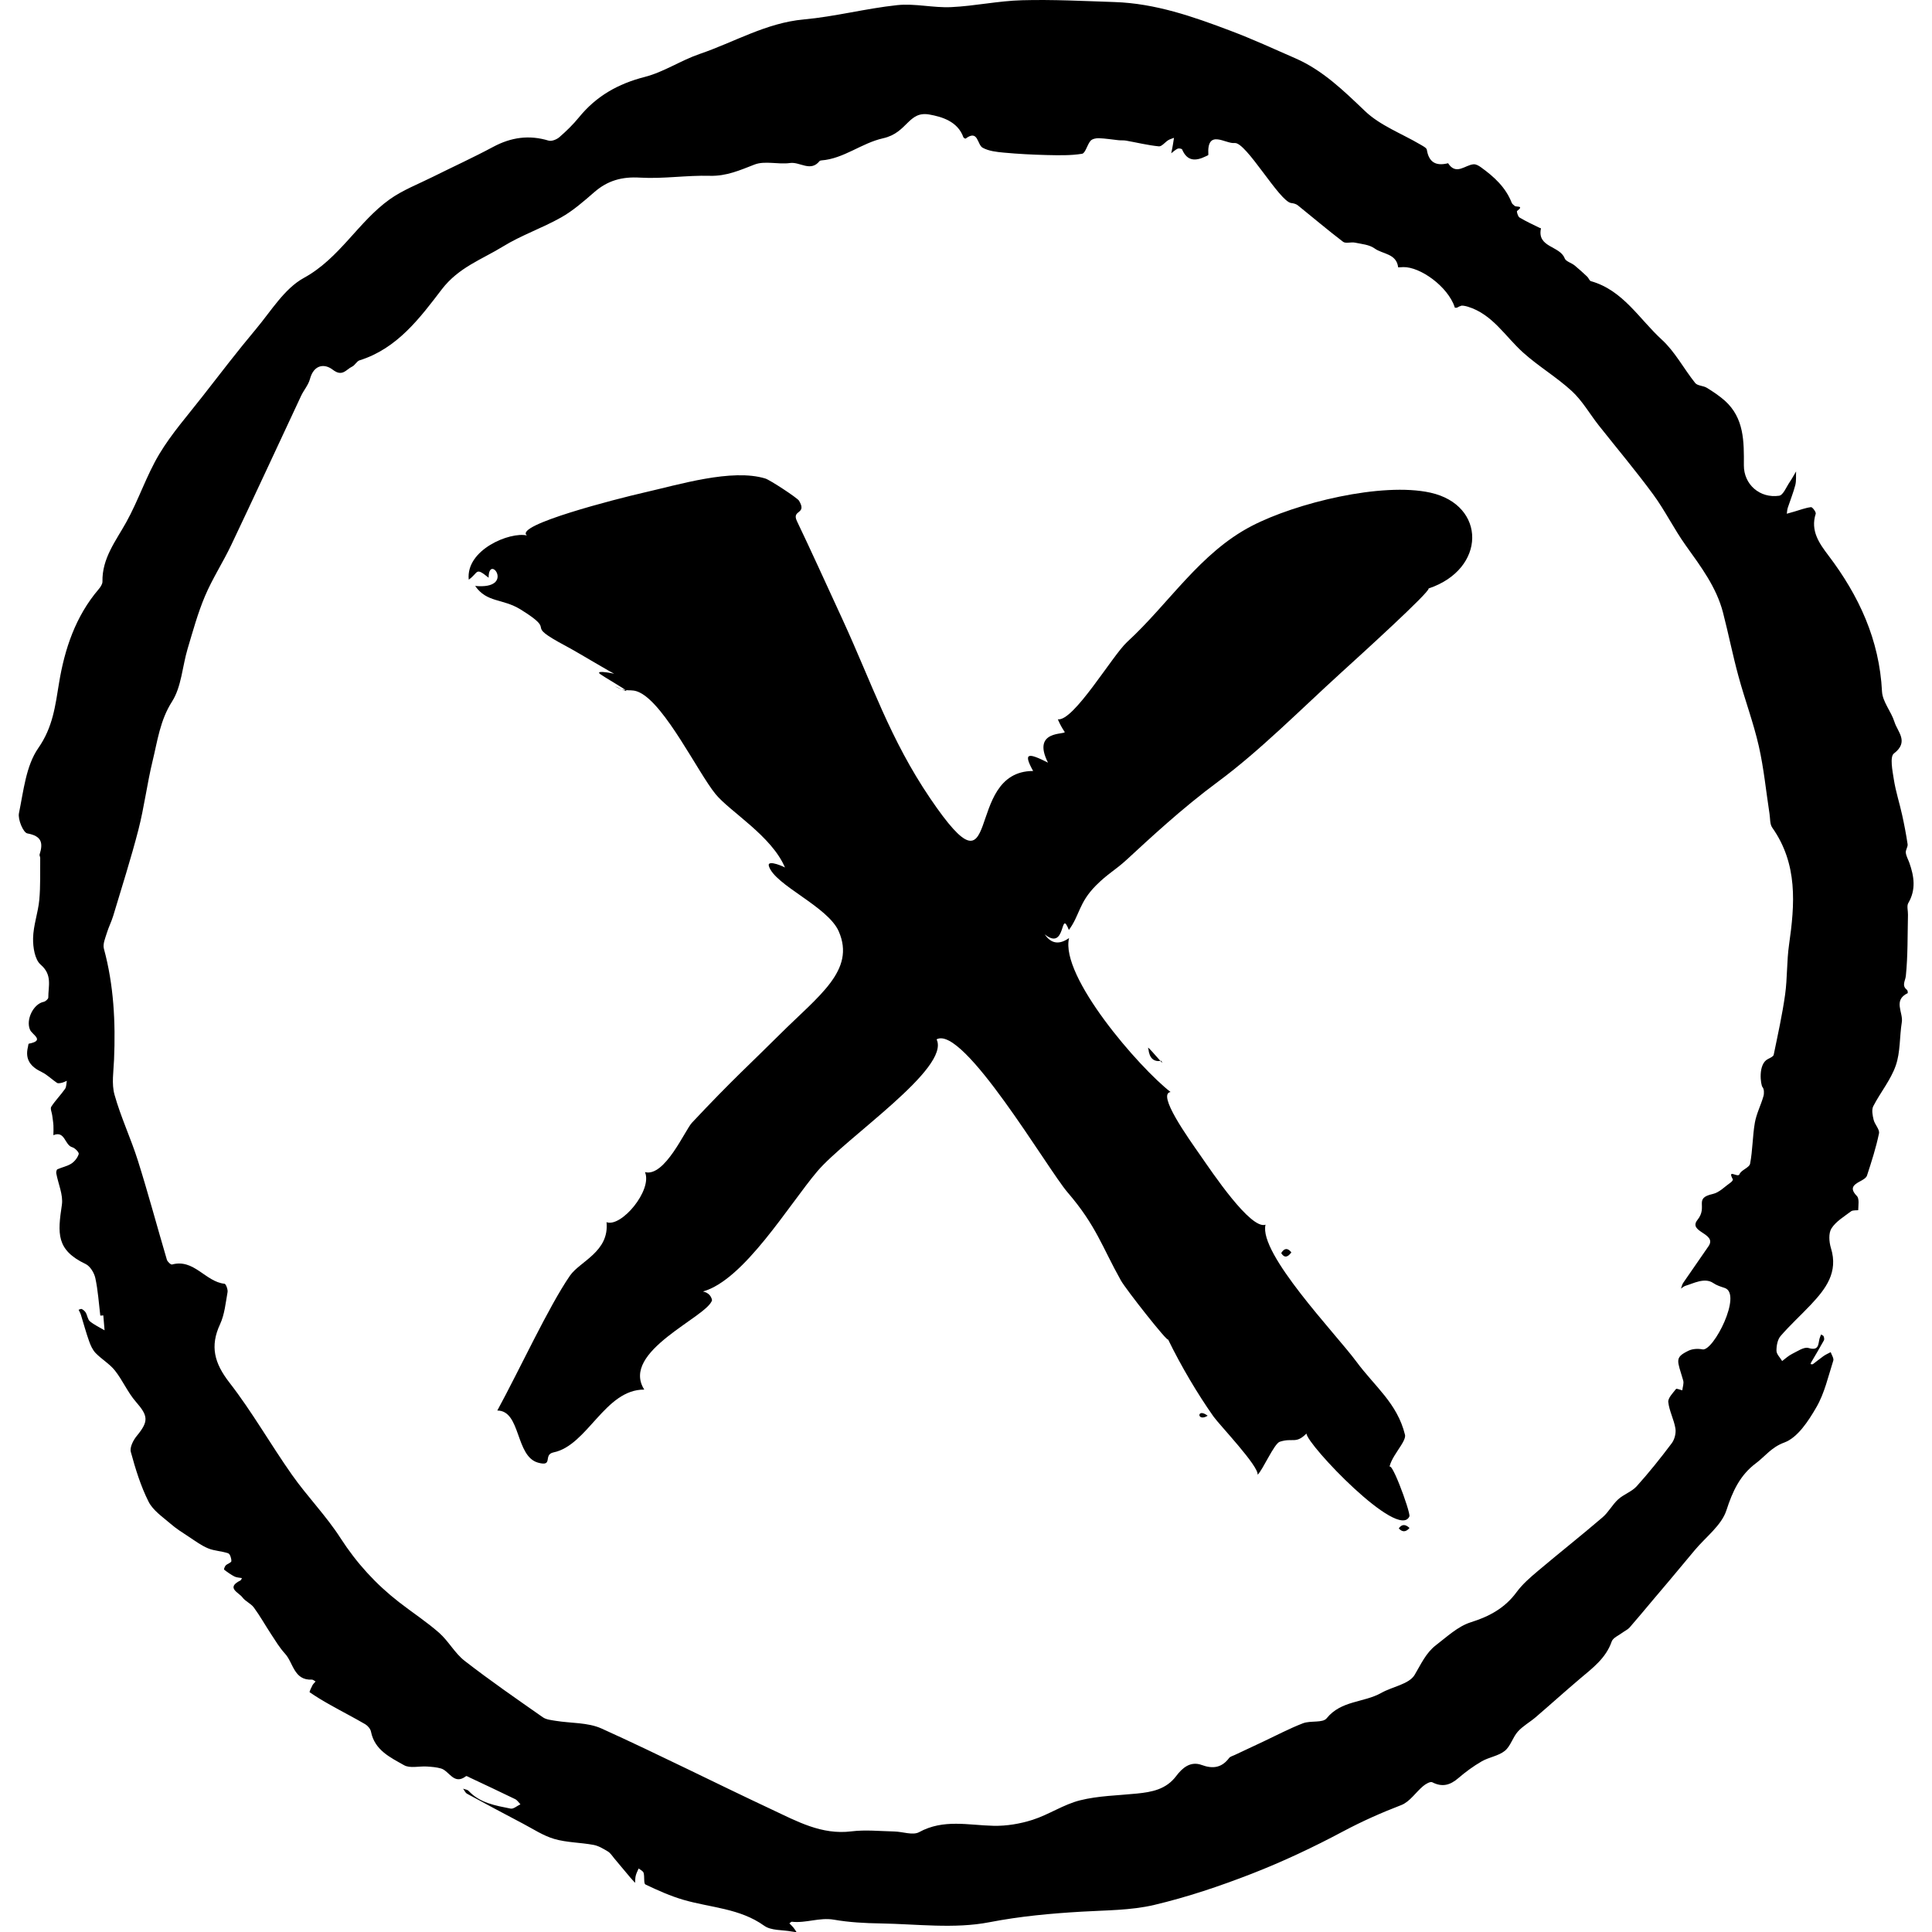
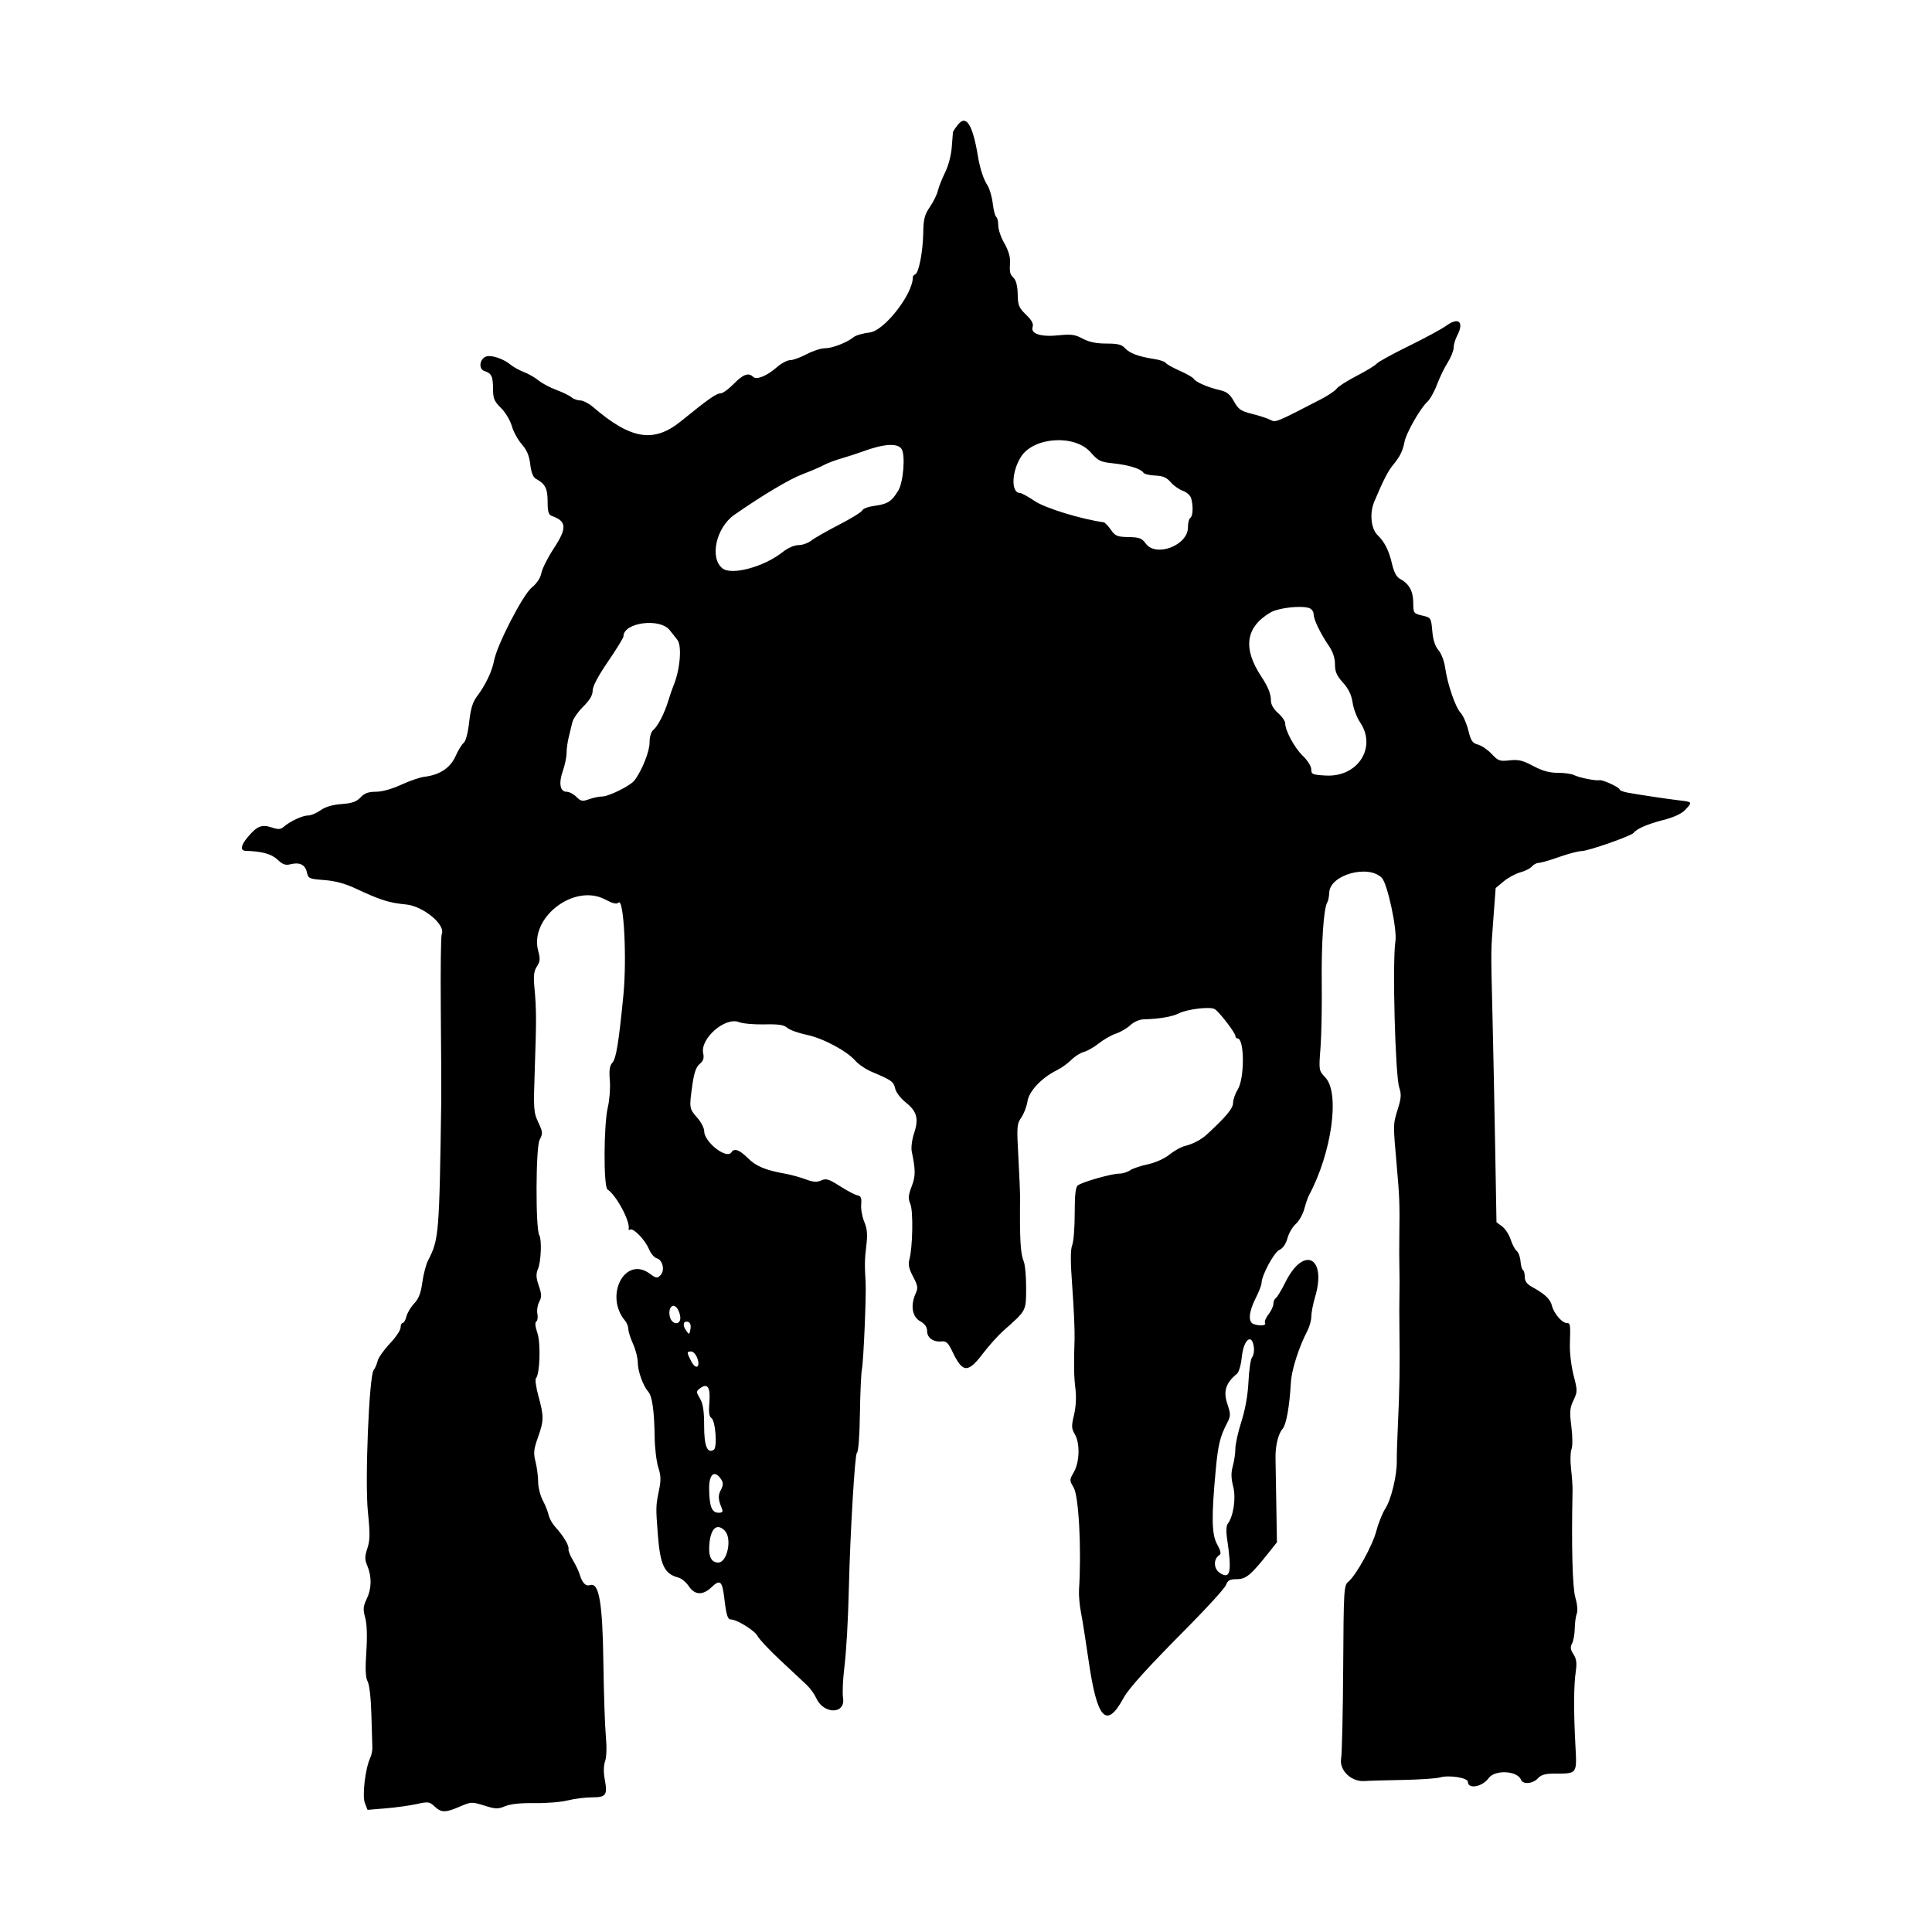
- <svg xmlns="http://www.w3.org/2000/svg" version="1.1" width="32" height="32" viewBox="0 0 32 32">
-   <path d="M23.662 9.747c0.958-0.32 0.959-1.381 0.030-1.587-0.803-0.178-2.226 0.17-2.961 0.552-0.859 0.447-1.367 1.283-2.063 1.922-0.244 0.225-0.886 1.319-1.147 1.28 0.031 0.073 0.068 0.143 0.113 0.208 0.028 0.053-0.554-0.041-0.276 0.51-0.329-0.167-0.417-0.169-0.246 0.138-1.181 0-0.476 2.266-1.706 0.452-0.667-0.984-0.962-1.898-1.449-2.957-0.239-0.519-0.559-1.222-0.757-1.633-0.094-0.195 0.174-0.106 0.034-0.339-0.028-0.047-0.48-0.343-0.557-0.367-0.554-0.17-1.435 0.102-2.017 0.234-0.434 0.099-2.16 0.54-1.932 0.709-0.281-0.065-1.017 0.236-0.964 0.732 0.166-0.117 0.103-0.216 0.329-0.032 0-0.417 0.454 0.2-0.223 0.136 0.197 0.282 0.453 0.204 0.753 0.39 0.659 0.408-0.011 0.2 0.753 0.607 0.222 0.118 0.799 0.472 0.829 0.471 0.060-0.001-0.393-0.095-0.257-0.003 0.153 0.104 0.725 0.423 0.233 0.195 0.208 0.119 0.256 0.028 0.414 0.105 0.426 0.208 0.967 1.328 1.257 1.683 0.237 0.29 0.93 0.693 1.151 1.219 0.021 0-0.305-0.15-0.268-0.027 0.097 0.318 0.978 0.668 1.158 1.083 0.281 0.646-0.334 1.064-0.977 1.705-0.485 0.484-0.783 0.746-1.456 1.464-0.113 0.121-0.449 0.903-0.777 0.817 0.127 0.299-0.393 0.921-0.637 0.829 0.049 0.49-0.441 0.648-0.605 0.885-0.353 0.512-0.836 1.559-1.204 2.235 0.392 0 0.297 0.757 0.674 0.863 0.262 0.073 0.077-0.133 0.258-0.17 0.564-0.116 0.85-1.044 1.502-1.040-0.402-0.632 1.045-1.202 1.123-1.481-0.016-0.077-0.066-0.125-0.151-0.144 0.68-0.189 1.425-1.437 1.894-1.99 0.479-0.564 2.208-1.708 1.976-2.186 0.443-0.244 1.838 2.149 2.17 2.535 0.475 0.552 0.573 0.907 0.883 1.459 0.079 0.142 0.781 1.035 0.781 0.976 0.214 0.44 0.489 0.904 0.753 1.278 0.096 0.136 0.754 0.824 0.73 0.964 0.088-0.084 0.274-0.517 0.367-0.547 0.219-0.071 0.263 0.043 0.442-0.136 0.008 0.182 1.527 1.78 1.705 1.372 0.026-0.060-0.356-1.099-0.335-0.757-0.012-0.203 0.292-0.472 0.262-0.595-0.128-0.522-0.498-0.795-0.808-1.215-0.337-0.456-1.618-1.786-1.502-2.264-0.246 0.087-0.884-0.868-1.081-1.151-0.197-0.282-0.721-1.013-0.492-1.047-0.52-0.404-1.833-1.915-1.681-2.55-0.163 0.115-0.297 0.095-0.403-0.061 0.362 0.291 0.251-0.448 0.4-0.073 0.18-0.243 0.163-0.449 0.447-0.735 0.194-0.196 0.321-0.254 0.513-0.431 0.369-0.34 0.912-0.848 1.512-1.291 0.688-0.509 1.366-1.194 2.041-1.808 0.307-0.279 1.474-1.339 1.445-1.391zM19.235 17.571c0.093 0.149-0.272-0.316-0.214-0.197 0.016 0.152 0.087 0.218 0.214 0.197zM21.389 20.743c-0.061-0.077-0.117-0.073-0.168 0.012 0.048 0.080 0.104 0.077 0.168-0.012zM23.346 25.308c-0.070-0.066-0.129-0.064-0.178 0.007 0.059 0.065 0.118 0.063 0.178-0.007zM20.003 23.449c-0.185-0.141-0.181 0.111 0 0z" />
-   <path d="M1.661 21.789c-0.025-0.207-0.038-0.417-0.082-0.62-0.019-0.087-0.086-0.197-0.161-0.233-0.489-0.233-0.464-0.506-0.393-0.981 0.024-0.165-0.061-0.346-0.093-0.521-0.004-0.021 0.005-0.061 0.019-0.067 0.076-0.034 0.162-0.050 0.231-0.094 0.054-0.035 0.104-0.099 0.122-0.159 0.008-0.026-0.062-0.1-0.107-0.112-0.128-0.035-0.118-0.28-0.313-0.2 0.001-0.054 0.004-0.107 0.001-0.16-0.003-0.056-0.013-0.111-0.020-0.167-0.006-0.049-0.036-0.112-0.016-0.144 0.067-0.104 0.157-0.194 0.228-0.295 0.024-0.034 0.021-0.089 0.030-0.134-0.028 0.011-0.055 0.026-0.083 0.032-0.026 0.006-0.063 0.014-0.081 0.001-0.086-0.057-0.161-0.135-0.253-0.179-0.182-0.087-0.279-0.207-0.227-0.416 0.005-0.018 0.006-0.051 0.013-0.053 0.274-0.052 0.059-0.147 0.022-0.229-0.075-0.168 0.056-0.43 0.224-0.464 0.031-0.006 0.078-0.047 0.078-0.072-0.001-0.187 0.071-0.374-0.125-0.543-0.099-0.084-0.13-0.29-0.127-0.439 0.004-0.213 0.083-0.423 0.103-0.637 0.021-0.23 0.012-0.462 0.015-0.693 0-0.019-0.015-0.041-0.010-0.057 0.061-0.193 0.034-0.306-0.203-0.349-0.068-0.013-0.16-0.232-0.139-0.335 0.076-0.369 0.116-0.785 0.32-1.078 0.242-0.347 0.281-0.697 0.344-1.079 0.092-0.561 0.272-1.101 0.653-1.549 0.031-0.036 0.066-0.086 0.066-0.129-0.008-0.387 0.22-0.671 0.395-0.986 0.203-0.365 0.333-0.771 0.547-1.128 0.204-0.34 0.472-0.642 0.717-0.957 0.291-0.373 0.579-0.75 0.883-1.112 0.25-0.298 0.471-0.671 0.794-0.848 0.594-0.325 0.898-0.927 1.421-1.301 0.217-0.155 0.475-0.253 0.715-0.373 0.333-0.166 0.673-0.321 1.001-0.497 0.296-0.158 0.593-0.201 0.916-0.103 0.050 0.015 0.134-0.018 0.179-0.057 0.116-0.101 0.228-0.21 0.325-0.329 0.286-0.352 0.648-0.556 1.090-0.669 0.315-0.081 0.598-0.274 0.908-0.38 0.573-0.195 1.1-0.515 1.725-0.572 0.519-0.047 1.029-0.182 1.548-0.237 0.293-0.031 0.596 0.047 0.893 0.033 0.392-0.018 0.782-0.104 1.174-0.114 0.511-0.014 1.023 0.013 1.534 0.030 0.673 0.022 1.3 0.241 1.92 0.476 0.363 0.137 0.716 0.299 1.072 0.455 0.456 0.199 0.8 0.537 1.156 0.876 0.251 0.239 0.605 0.37 0.912 0.551 0.041 0.025 0.105 0.054 0.111 0.089 0.033 0.203 0.145 0.27 0.338 0.226 0.005-0.001 0.013-0.005 0.014-0.003 0.135 0.207 0.281 0.027 0.423 0.017 0.040-0.003 0.088 0.025 0.123 0.051 0.215 0.155 0.408 0.33 0.508 0.587 0.008 0.021 0.032 0.035 0.050 0.052 0.024 0.022 0.163-0.011 0.038 0.084-0.009 0.007 0.014 0.090 0.040 0.107 0.11 0.066 0.227 0.119 0.342 0.176 0.004 0.002 0.010 0.001 0.015 0.002-0.072 0.322 0.313 0.288 0.392 0.499 0.020 0.052 0.111 0.074 0.164 0.117 0.072 0.059 0.141 0.122 0.209 0.186 0.024 0.022 0.036 0.068 0.062 0.075 0.532 0.15 0.8 0.627 1.173 0.968 0.22 0.201 0.365 0.483 0.554 0.719 0.038 0.047 0.133 0.043 0.192 0.079 0.104 0.064 0.206 0.132 0.297 0.212 0.324 0.29 0.319 0.679 0.317 1.071-0.002 0.318 0.264 0.551 0.584 0.505 0.068-0.010 0.119-0.145 0.174-0.225 0.039-0.057 0.071-0.118 0.107-0.178-0.004 0.076 0.005 0.154-0.013 0.226-0.033 0.127-0.083 0.249-0.124 0.374-0.011 0.032-0.012 0.067-0.017 0.101 0.043-0.012 0.086-0.024 0.13-0.037 0.090-0.026 0.179-0.061 0.271-0.072 0.023-0.003 0.087 0.083 0.078 0.11-0.091 0.28 0.060 0.492 0.208 0.687 0.509 0.671 0.847 1.4 0.89 2.257 0.009 0.17 0.152 0.33 0.206 0.503 0.051 0.165 0.246 0.329-0.009 0.523-0.070 0.054-0.024 0.286-0.001 0.431 0.031 0.199 0.095 0.393 0.138 0.59 0.035 0.159 0.066 0.32 0.090 0.482 0.006 0.044-0.035 0.095-0.030 0.14 0.007 0.058 0.039 0.112 0.059 0.168 0.079 0.224 0.113 0.444-0.018 0.667-0.028 0.049-0.003 0.128-0.005 0.194-0.008 0.337-0.001 0.675-0.035 1.010-0.009 0.089-0.075 0.16 0.020 0.235 0.011 0.009 0.014 0.051 0.010 0.053-0.246 0.117-0.071 0.32-0.097 0.481-0.039 0.24-0.022 0.496-0.101 0.72-0.083 0.238-0.255 0.444-0.372 0.672-0.030 0.059-0.011 0.152 0.006 0.224 0.019 0.079 0.103 0.16 0.089 0.226-0.049 0.237-0.124 0.469-0.199 0.699-0.014 0.041-0.074 0.073-0.119 0.097-0.118 0.063-0.165 0.12-0.048 0.241 0.043 0.045 0.023 0.154 0.022 0.234 0 0.005-0.088-0.004-0.117 0.018-0.115 0.087-0.251 0.167-0.326 0.284-0.051 0.080-0.040 0.225-0.009 0.326 0.125 0.402-0.086 0.675-0.333 0.938-0.165 0.175-0.344 0.337-0.501 0.519-0.051 0.059-0.069 0.162-0.068 0.245 0.001 0.057 0.061 0.112 0.094 0.169 0.054-0.040 0.104-0.088 0.163-0.117 0.088-0.043 0.198-0.121 0.273-0.099 0.178 0.053 0.159-0.066 0.184-0.158 0.006-0.022 0.017-0.044 0.025-0.066 0.015 0.010 0.037 0.017 0.042 0.030 0.008 0.020 0.014 0.051 0.005 0.067-0.069 0.125-0.142 0.247-0.214 0.37-0.004 0.007-0.005 0.016-0.007 0.024 0.013 0 0.030 0.007 0.039 0 0.059-0.043 0.115-0.091 0.175-0.133 0.037-0.026 0.079-0.044 0.119-0.065 0.016 0.047 0.055 0.102 0.043 0.14-0.084 0.262-0.145 0.54-0.281 0.774-0.132 0.228-0.31 0.502-0.531 0.583-0.214 0.078-0.318 0.23-0.472 0.345-0.26 0.195-0.384 0.461-0.486 0.777-0.081 0.25-0.342 0.442-0.524 0.66-0.137 0.164-0.273 0.328-0.411 0.492-0.097 0.115-0.195 0.229-0.291 0.344-0.126 0.149-0.249 0.299-0.378 0.446-0.031 0.035-0.079 0.055-0.117 0.084-0.062 0.047-0.157 0.085-0.179 0.147-0.096 0.278-0.317 0.44-0.526 0.617-0.247 0.209-0.488 0.427-0.734 0.638-0.096 0.082-0.212 0.145-0.295 0.238-0.085 0.095-0.12 0.242-0.216 0.319-0.106 0.085-0.262 0.104-0.383 0.174-0.137 0.079-0.266 0.174-0.386 0.277-0.135 0.116-0.265 0.155-0.432 0.069-0.032-0.017-0.11 0.028-0.151 0.063-0.123 0.103-0.222 0.26-0.361 0.314-0.33 0.127-0.648 0.268-0.962 0.435-0.491 0.262-0.998 0.501-1.516 0.703-0.527 0.205-1.068 0.387-1.617 0.517-0.387 0.091-0.798 0.087-1.198 0.111-0.514 0.030-1.018 0.076-1.53 0.175-0.581 0.113-1.201 0.030-1.805 0.020-0.258-0.004-0.518-0.018-0.771-0.062-0.239-0.041-0.463 0.061-0.697 0.034-0.012-0.001-0.026 0.018-0.040 0.027 0.023 0.024 0.048 0.046 0.068 0.071 0.019 0.023 0.034 0.050 0.051 0.075-0.027-0.004-0.055-0.006-0.081-0.011-0.154-0.029-0.341-0.013-0.456-0.096-0.404-0.289-0.886-0.298-1.334-0.428-0.217-0.063-0.427-0.157-0.632-0.255-0.033-0.016-0.012-0.129-0.031-0.193-0.009-0.030-0.053-0.049-0.082-0.072-0.017 0.039-0.038 0.078-0.048 0.119-0.010 0.038-0.008 0.079-0.011 0.119-0.027-0.030-0.054-0.059-0.080-0.089-0.088-0.105-0.176-0.21-0.264-0.315-0.034-0.040-0.063-0.090-0.107-0.116-0.075-0.045-0.155-0.094-0.239-0.109-0.215-0.040-0.441-0.038-0.648-0.098-0.185-0.054-0.353-0.167-0.527-0.258-0.307-0.161-0.613-0.325-0.918-0.491-0.029-0.016-0.044-0.056-0.066-0.084 0.031 0.012 0.071 0.015 0.092 0.037 0.188 0.202 0.446 0.243 0.695 0.293 0.048 0.010 0.108-0.046 0.163-0.071-0.028-0.029-0.052-0.068-0.086-0.085-0.248-0.121-0.499-0.238-0.749-0.356-0.022-0.010-0.056-0.032-0.066-0.025-0.201 0.154-0.276-0.086-0.413-0.127-0.075-0.022-0.157-0.028-0.236-0.033-0.127-0.008-0.28 0.034-0.378-0.022-0.228-0.129-0.486-0.248-0.547-0.554-0.009-0.047-0.053-0.099-0.095-0.124-0.192-0.112-0.39-0.213-0.583-0.322-0.116-0.065-0.229-0.133-0.338-0.208-0.008-0.005 0.026-0.077 0.046-0.115 0.012-0.023 0.034-0.042 0.052-0.063-0.020-0.011-0.041-0.032-0.061-0.031-0.301 0.014-0.306-0.28-0.446-0.431-0.089-0.097-0.158-0.213-0.231-0.324-0.096-0.146-0.181-0.299-0.284-0.439-0.049-0.067-0.141-0.102-0.19-0.169-0.059-0.080-0.28-0.158-0.032-0.28 0.012-0.006 0.016-0.026 0.024-0.039-0.041-0.008-0.087-0.008-0.123-0.026-0.061-0.031-0.118-0.072-0.172-0.114-0.006-0.005 0.010-0.053 0.027-0.070 0.028-0.028 0.092-0.046 0.093-0.070 0.002-0.044-0.021-0.119-0.052-0.13-0.107-0.038-0.228-0.039-0.332-0.082-0.112-0.046-0.212-0.121-0.314-0.188-0.107-0.070-0.217-0.139-0.313-0.223-0.13-0.112-0.288-0.218-0.361-0.364-0.13-0.259-0.217-0.542-0.293-0.822-0.021-0.075 0.040-0.195 0.098-0.265 0.2-0.243 0.191-0.331-0.015-0.567-0.135-0.155-0.218-0.354-0.346-0.516-0.088-0.111-0.22-0.187-0.32-0.29-0.051-0.053-0.084-0.128-0.109-0.199-0.051-0.143-0.090-0.29-0.135-0.435-0.009-0.029-0.025-0.056-0.038-0.083 0.018-0.005 0.041-0.019 0.053-0.012 0.026 0.014 0.052 0.035 0.066 0.060 0.026 0.046 0.032 0.113 0.068 0.143 0.073 0.060 0.161 0.101 0.243 0.149-0.007-0.082-0.014-0.165-0.021-0.247-0.018 0.001-0.032 0.002-0.047 0.004zM24.095 5.087c-0.118-0.346-0.572-0.668-0.851-0.663-0.030 0.001-0.085 0.006-0.086 0.004-0.028-0.231-0.257-0.216-0.39-0.313-0.087-0.063-0.214-0.073-0.325-0.096-0.064-0.014-0.153 0.019-0.197-0.014-0.255-0.194-0.5-0.403-0.75-0.604-0.028-0.023-0.071-0.034-0.109-0.038-0.194-0.022-0.748-1.016-0.938-0.994-0.15 0.018-0.462-0.245-0.435 0.194 0.001 0.008-0.028 0.020-0.044 0.027-0.163 0.079-0.305 0.086-0.39-0.114-0.006-0.014-0.055-0.022-0.074-0.014-0.039 0.018-0.072 0.051-0.107 0.077 0.010-0.047 0.020-0.094 0.028-0.142 0.007-0.038 0.012-0.076 0.018-0.114-0.031 0.013-0.066 0.021-0.094 0.038-0.054 0.033-0.108 0.107-0.156 0.103-0.183-0.018-0.364-0.063-0.545-0.095-0.041-0.007-0.085-0.002-0.127-0.007-0.107-0.011-0.214-0.029-0.322-0.033-0.047-0.002-0.111 0.012-0.138 0.043-0.057 0.066-0.085 0.206-0.141 0.215-0.191 0.031-0.389 0.025-0.584 0.021-0.237-0.006-0.474-0.018-0.71-0.040-0.12-0.011-0.25-0.025-0.352-0.081-0.093-0.051-0.072-0.309-0.283-0.151-0.004 0.003-0.032-0.012-0.036-0.022-0.094-0.266-0.362-0.341-0.563-0.377-0.352-0.063-0.36 0.302-0.766 0.393-0.362 0.081-0.651 0.339-1.025 0.367-0.010 0.001-0.022 0.004-0.028 0.010-0.149 0.188-0.326 0.009-0.49 0.033-0.194 0.028-0.416-0.042-0.589 0.026-0.242 0.094-0.464 0.193-0.736 0.186-0.386-0.011-0.776 0.053-1.16 0.030-0.298-0.018-0.536 0.048-0.757 0.241-0.174 0.151-0.351 0.307-0.55 0.419-0.312 0.176-0.657 0.293-0.961 0.48-0.349 0.215-0.735 0.345-1.015 0.711-0.362 0.474-0.739 0.981-1.361 1.175-0.048 0.015-0.077 0.083-0.125 0.105-0.097 0.045-0.159 0.175-0.319 0.051-0.143-0.11-0.316-0.080-0.378 0.153-0.026 0.099-0.102 0.184-0.147 0.28-0.386 0.824-0.767 1.65-1.158 2.472-0.136 0.286-0.311 0.554-0.434 0.845-0.119 0.281-0.2 0.579-0.288 0.873-0.087 0.292-0.101 0.627-0.257 0.872-0.2 0.313-0.241 0.652-0.323 0.987-0.091 0.375-0.138 0.761-0.234 1.135-0.124 0.481-0.276 0.954-0.418 1.429-0.029 0.096-0.076 0.186-0.105 0.282-0.026 0.085-0.070 0.184-0.049 0.262 0.164 0.604 0.194 1.217 0.168 1.836-0.008 0.195-0.043 0.402 0.008 0.583 0.104 0.372 0.272 0.725 0.388 1.094 0.171 0.543 0.318 1.093 0.479 1.638 0.010 0.033 0.065 0.085 0.086 0.079 0.364-0.099 0.553 0.287 0.869 0.319 0.022 0.002 0.058 0.095 0.050 0.139-0.032 0.179-0.049 0.369-0.124 0.531-0.17 0.365-0.094 0.645 0.152 0.963 0.378 0.486 0.684 1.028 1.040 1.533 0.253 0.359 0.566 0.678 0.803 1.047 0.267 0.414 0.587 0.764 0.971 1.062 0.22 0.171 0.455 0.324 0.663 0.507 0.155 0.137 0.259 0.337 0.421 0.463 0.421 0.327 0.86 0.63 1.297 0.936 0.056 0.039 0.139 0.046 0.21 0.058 0.255 0.042 0.535 0.025 0.762 0.128 0.948 0.429 1.878 0.9 2.821 1.342 0.416 0.195 0.825 0.423 1.318 0.361 0.233-0.029 0.472-0.003 0.709 0.002 0.139 0.003 0.308 0.068 0.412 0.011 0.403-0.221 0.816-0.114 1.231-0.105 0.216 0.005 0.442-0.033 0.648-0.099 0.269-0.086 0.514-0.255 0.786-0.323 0.304-0.076 0.627-0.080 0.941-0.112 0.25-0.025 0.486-0.069 0.653-0.292 0.1-0.133 0.235-0.25 0.422-0.181 0.185 0.068 0.332 0.045 0.453-0.116 0.019-0.025 0.060-0.034 0.091-0.049 0.159-0.075 0.32-0.149 0.479-0.225 0.217-0.102 0.43-0.215 0.653-0.301 0.125-0.048 0.327-0.002 0.392-0.082 0.24-0.298 0.616-0.258 0.905-0.421 0.186-0.105 0.461-0.144 0.553-0.299 0.105-0.177 0.187-0.364 0.352-0.491 0.183-0.14 0.364-0.312 0.575-0.379 0.311-0.098 0.567-0.235 0.762-0.501 0.098-0.133 0.227-0.244 0.354-0.351 0.354-0.299 0.718-0.586 1.069-0.887 0.099-0.084 0.162-0.21 0.259-0.298 0.092-0.084 0.224-0.126 0.306-0.216 0.205-0.228 0.397-0.468 0.581-0.713 0.048-0.064 0.074-0.168 0.061-0.246-0.024-0.148-0.102-0.288-0.118-0.436-0.007-0.068 0.076-0.149 0.128-0.217 0.010-0.012 0.068 0.014 0.104 0.022 0.006-0.055 0.029-0.114 0.015-0.163-0.097-0.334-0.15-0.377 0.088-0.493 0.066-0.032 0.158-0.037 0.232-0.022 0.181 0.036 0.666-0.921 0.366-1.018-0.064-0.021-0.132-0.042-0.187-0.080-0.143-0.099-0.334 0.008-0.459 0.044-0.028 0.008-0.051 0.031-0.077 0.047 0.012-0.031 0.018-0.066 0.036-0.093 0.139-0.203 0.281-0.405 0.42-0.608 0.149-0.217-0.346-0.231-0.183-0.436 0.181-0.226-0.071-0.357 0.254-0.43 0.109-0.024 0.202-0.125 0.301-0.194 0.015-0.010 0.036-0.039 0.032-0.047-0.1-0.185 0.083-0.020 0.109-0.086 0.028-0.071 0.163-0.108 0.176-0.174 0.043-0.223 0.040-0.456 0.079-0.68 0.026-0.149 0.1-0.29 0.142-0.438 0.014-0.047 0.012-0.121-0.016-0.152s-0.081-0.382 0.094-0.466c0.034-0.017 0.086-0.040 0.092-0.068 0.068-0.331 0.142-0.662 0.189-0.997 0.038-0.273 0.026-0.553 0.065-0.825 0.097-0.675 0.147-1.338-0.278-1.941-0.041-0.058-0.033-0.15-0.045-0.227-0.058-0.375-0.094-0.755-0.178-1.124-0.089-0.391-0.232-0.77-0.337-1.158-0.095-0.348-0.165-0.702-0.255-1.051-0.109-0.423-0.368-0.764-0.617-1.113-0.195-0.272-0.343-0.578-0.541-0.847-0.287-0.391-0.601-0.763-0.902-1.144-0.148-0.188-0.27-0.405-0.443-0.565-0.253-0.233-0.555-0.411-0.81-0.641-0.295-0.265-0.504-0.632-0.913-0.758-0.039-0.012-0.109-0.027-0.12-0.011-0.040 0.006-0.058 0.044-0.104 0.022z" />
+ <svg xmlns="http://www.w3.org/2000/svg" width="512" height="512" viewBox="0 0 512 512">
+   <path d="M253.874 33.017c-.703.895-1.302 1.801-1.333 2.014-.028.214-.172 2.029-.321 4.037-.154 2.083-.904 4.919-1.744 6.599-.81 1.623-1.673 3.797-1.917 4.834s-1.204 2.995-2.132 4.35c-1.416 2.064-1.7 3.184-1.761 6.913-.078 4.951-1.186 10.623-2.138 10.944-.34.115-.62.472-.62.793 0 4.46-7.556 14.148-11.391 14.602-1.78.21-3.692.757-4.25 1.214-1.772 1.451-5.703 2.979-7.661 2.979-1.042 0-3.222.707-4.846 1.572-1.623.865-3.58 1.572-4.349 1.572-.768 0-2.352.838-3.518 1.864-2.671 2.344-5.422 3.458-6.32 2.558-1.198-1.198-2.639-.673-5.114 1.862-1.35 1.382-2.917 2.515-3.482 2.515-1.133 0-3.31 1.528-10.433 7.325-7.256 5.905-13.284 4.959-23.344-3.669-1.136-.972-2.669-1.77-3.407-1.77-.739 0-1.789-.375-2.335-.837-.544-.459-2.346-1.335-4.002-1.945-1.655-.612-3.776-1.74-4.713-2.507s-2.693-1.775-3.904-2.24c-1.209-.466-2.766-1.32-3.457-1.9-1.876-1.573-5.087-2.68-6.484-2.237-1.823.579-2.178 3.353-.497 3.878 1.859.581 2.248 1.395 2.257 4.761.008 2.501.328 3.26 2.116 5.028 1.16 1.148 2.443 3.287 2.856 4.763s1.598 3.647 2.633 4.825c1.361 1.55 1.987 3.034 2.262 5.359.256 2.16.748 3.412 1.498 3.814 2.464 1.317 3.102 2.552 3.102 6.012 0 2.7.233 3.516 1.099 3.822 3.998 1.417 4.096 3.201.477 8.709-1.552 2.363-2.999 5.239-3.215 6.393-.249 1.321-1.194 2.756-2.563 3.882-2.398 1.978-9.25 15.275-10 19.409-.497 2.739-2.311 6.532-4.499 9.405-1.151 1.512-1.686 3.264-2.087 6.828-.322 2.869-.902 5.078-1.445 5.506-.499.392-1.478 1.995-2.174 3.559-1.378 3.092-4.209 4.962-8.235 5.44-1.186.139-3.963 1.09-6.171 2.113-2.46 1.138-5.05 1.858-6.689 1.858-2.005 0-3.027.375-4.083 1.498-1.084 1.155-2.237 1.558-5.022 1.761-2.391.174-4.272.73-5.555 1.643-1.068.761-2.548 1.382-3.289 1.382-1.487 0-4.778 1.519-6.431 2.965-.868.761-1.462.797-3.269.2-2.603-.859-3.867-.351-6.286 2.524-1.901 2.258-2.104 3.647-.54 3.688 4.229.112 6.859.841 8.418 2.338 1.326 1.27 2.089 1.545 3.377 1.222 2.455-.617 3.938.092 4.376 2.093.371 1.69.591 1.789 4.6 2.087 2.877.214 5.504.917 8.296 2.226 6.606 3.094 8.871 3.811 13.352 4.237 4.583.435 10.588 5.393 9.498 7.844-.231.52-.341 9.713-.245 20.428s.15 21.18.122 23.256c-.516 35.976-.62 37.236-3.488 42.791-.551 1.068-1.24 3.692-1.534 5.83-.39 2.854-.965 4.348-2.16 5.603-.894.942-1.819 2.488-2.055 3.44-.234.95-.68 1.728-.988 1.728-.306 0-.559.551-.559 1.225s-1.284 2.584-2.854 4.242c-1.57 1.66-3.022 3.725-3.228 4.589-.207.863-.681 1.956-1.053 2.426-1.214 1.536-2.353 29.583-1.525 37.591.592 5.748.568 7.495-.139 9.637-.722 2.188-.727 2.942-.028 4.606 1.216 2.892 1.168 6.056-.129 8.761-.969 2.017-1.032 2.767-.418 5.028.467 1.728.57 4.897.294 9.065-.308 4.646-.208 6.808.362 7.856.46.849.866 4.444.978 8.676.106 3.975.221 7.901.257 8.726s-.216 2.096-.563 2.829c-1.298 2.755-2.163 10.031-1.419 11.949l.705 1.819 4.853-.403c2.669-.221 6.34-.731 8.159-1.135 3.068-.68 3.413-.634 4.754.627 1.805 1.695 2.854 1.7 6.724.036 2.982-1.284 3.18-1.291 6.452-.262 2.993.942 3.623.96 5.536.161 1.401-.586 4.138-.873 7.805-.815 3.105.048 7.059-.274 8.788-.716 1.729-.439 4.597-.803 6.376-.808 3.798-.008 4.203-.576 3.411-4.813-.34-1.832-.304-3.606.101-4.771.39-1.118.467-3.756.196-6.665-.249-2.648-.542-11.394-.651-19.437-.216-15.882-1.14-21.309-3.496-20.561q-1.785.567-2.787-2.841c-.255-.863-1.063-2.56-1.799-3.769-.735-1.211-1.256-2.548-1.16-2.971.199-.88-1.386-3.52-3.502-5.828-.79-.865-1.583-2.279-1.757-3.142-.175-.865-.874-2.618-1.552-3.896-.679-1.277-1.234-3.486-1.234-4.906s-.31-3.814-.689-5.32c-.587-2.332-.495-3.284.628-6.449 1.595-4.488 1.607-5.577.133-10.976-.633-2.313-.929-4.435-.658-4.714 1.049-1.084 1.311-9.324.379-12.024-.576-1.675-.681-2.777-.287-3.022.34-.21.472-1.127.292-2.036s.039-2.338.488-3.177c.681-1.269.662-1.984-.115-4.265-.741-2.172-.782-3.105-.203-4.503.813-1.962 1.028-7.771.332-8.897-1.007-1.63-.943-23.267.076-25.236.899-1.74.874-2.079-.346-4.677-1.236-2.624-1.292-3.494-.93-13.93.456-13.12.446-16.015-.071-21.601-.306-3.303-.171-4.519.645-5.762.857-1.309.915-2.01.339-4.142-2.371-8.81 9.554-17.969 17.736-13.619 2.041 1.084 3.043 1.325 3.529.838 1.423-1.423 2.277 14.787 1.3 24.671-1.228 12.449-1.911 16.637-2.882 17.709-.76.838-.927 1.98-.698 4.736.165 1.998-.073 5.189-.526 7.091-1.112 4.644-1.174 21.116-.083 21.812 2.299 1.463 6.077 8.521 5.596 10.447-.073.285.108.371.399.19.83-.514 3.945 2.7 4.951 5.106.5 1.198 1.435 2.317 2.076 2.483 1.611.421 2.245 3.257 1.006 4.495-.874.874-1.155.834-2.839-.411-6.558-4.849-12.134 5.825-6.525 12.493.459.546.84 1.536.849 2.2.006.664.572 2.44 1.256 3.949.684 1.505 1.244 3.707 1.244 4.89 0 2.29 1.382 6.148 2.775 7.745 1.052 1.207 1.598 5.065 1.695 11.965.041 2.938.474 6.577.963 8.089.722 2.231.75 3.411.15 6.284-.813 3.889-.823 4.403-.251 11.711.619 7.908 1.75 10.26 5.388 11.196.845.216 2.101 1.25 2.794 2.296 1.582 2.394 3.724 2.487 6.042.266 2.234-2.14 2.834-1.652 3.35 2.731.542 4.621.9 5.821 1.737 5.821 1.6 0 6.335 2.927 7.095 4.382.454.874 3.188 3.784 6.071 6.469 2.886 2.683 6.007 5.6 6.939 6.483.932.885 2.061 2.433 2.506 3.441 1.959 4.426 7.846 4.439 7.143.017-.197-1.236-.049-4.795.328-7.905.56-4.616 1.006-12.414 1.221-21.369.34-14.264 1.585-35.29 2.107-35.629.41-.267.722-4.245.814-10.37.082-5.466.321-10.786.53-11.822.431-2.146 1.183-19.606.986-22.941-.285-4.863-.262-6.127.185-9.839.357-2.959.229-4.435-.542-6.284-.556-1.33-.927-3.404-.822-4.61.148-1.733-.06-2.24-.996-2.419-.649-.125-2.733-1.219-4.628-2.431-2.954-1.889-3.661-2.106-4.956-1.517-1.163.531-2.119.461-4.168-.306-1.462-.548-3.93-1.222-5.485-1.5-5.176-.921-7.661-1.967-9.832-4.139s-3.597-2.674-4.309-1.522c-1.224 1.98-7.227-2.672-7.227-5.6 0-.803-.849-2.428-1.886-3.608-2.097-2.389-2.114-2.507-1.24-8.702.448-3.169.986-4.705 1.926-5.487.972-.808 1.209-1.529.932-2.829-.84-3.913 5.843-9.726 9.495-8.259.975.39 3.996.659 6.714.597 3.791-.087 5.207.123 6.067.904.619.56 2.927 1.395 5.131 1.855 4.382.918 10.676 4.281 12.97 6.929.8.927 2.78 2.243 4.399 2.927 5.173 2.188 5.702 2.565 6.101 4.378.22 1.005 1.435 2.608 2.79 3.681 2.982 2.363 3.511 4.306 2.224 8.18-.554 1.665-.832 3.805-.624 4.805 1.038 5.005 1.037 6.521-.014 9.273-.909 2.382-.968 3.192-.343 4.701.79 1.909.613 11.442-.274 14.716-.35 1.29-.09 2.472.988 4.502 1.25 2.359 1.351 2.991.705 4.409-1.438 3.153-.971 6.185 1.133 7.382 1.305.743 1.881 1.553 1.881 2.649 0 1.786 1.678 2.961 3.888 2.724 1.17-.127 1.721.399 2.802 2.671 2.724 5.716 4.088 5.812 8.068.581 1.598-2.101 4.077-4.859 5.512-6.128 6.076-5.38 5.943-5.127 5.971-11.209.013-3.027-.27-6.221-.634-7.101-.879-2.132-1.081-5.669-.974-16.995.011-1.211-.193-6.058-.456-10.774-.445-7.987-.39-8.696.779-10.37.69-.988 1.431-2.927 1.644-4.309.418-2.724 3.773-6.253 7.854-8.269 1.148-.565 2.846-1.788 3.773-2.714.927-.928 2.416-1.87 3.308-2.093.892-.225 2.678-1.247 3.97-2.273s3.332-2.19 4.534-2.587c1.204-.397 2.923-1.403 3.82-2.235.96-.889 2.436-1.529 3.582-1.552 3.914-.077 7.56-.695 9.238-1.562 2.188-1.132 8.281-1.865 9.527-1.147 1.176.677 5.498 6.298 5.498 7.154 0 .341.251.622.56.622 1.853 0 1.898 10.553.06 13.53-.686 1.109-1.247 2.714-1.247 3.567 0 1.423-1.755 3.548-6.74 8.169-1.701 1.577-3.758 2.677-6.104 3.265-.969.243-2.789 1.266-4.043 2.272-1.335 1.071-3.716 2.135-5.74 2.564-1.901.403-4.014 1.123-4.696 1.596s-1.956.861-2.83.861c-2.041 0-9.938 2.252-11.007 3.139-.579.48-.814 2.642-.805 7.411.007 3.704-.291 7.497-.664 8.426-.487 1.216-.476 4.404.039 11.313.394 5.291.659 11.389.589 13.549-.231 7.051-.18 9.844.243 13.327.255 2.098.103 4.737-.392 6.8-.709 2.951-.681 3.587.223 5.116 1.403 2.374 1.272 7.361-.262 10.024-1.188 2.062-1.189 2.16-.056 4.084 1.368 2.321 2.104 16.361 1.421 27.113-.087 1.382.146 4.07.52 5.971s1.27 7.556 1.991 12.57c2.286 15.858 4.728 18.498 9.32 10.077 1.403-2.574 6.252-7.914 17.234-18.984 5.113-5.154 9.56-10.065 9.884-10.916.476-1.25 1.024-1.545 2.866-1.545 2.43 0 3.725-1.071 8.38-6.929l2.259-2.843-.168-10.041a9357 9357 0 0 0-.21-12.242c-.064-3.225.704-6.438 1.849-7.745 1.005-1.147 1.858-5.884 2.228-12.366.187-3.302 2.118-9.335 4.363-13.638.577-1.108 1.05-2.824 1.05-3.814 0-.992.448-3.313.996-5.154 3.139-10.571-2.974-13.69-7.824-3.994-1.068 2.136-2.231 4.062-2.584 4.281s-.642.909-.642 1.532c0 .625-.584 1.879-1.298 2.785s-1.123 1.935-.906 2.286c.43.697-1.515.856-3.087.252-1.45-.557-1.221-3.25.579-6.796.863-1.7 1.568-3.503 1.568-4.006 0-2.024 3.297-8.169 4.735-8.824.95-.433 1.723-1.552 2.139-3.099.359-1.332 1.349-3.027 2.2-3.767.85-.74 1.865-2.528 2.254-3.975.39-1.447.955-3.087 1.253-3.647 6.027-11.231 8.235-27.05 4.354-31.185-1.767-1.882-1.767-1.898-1.305-7.856.255-3.284.403-10.92.332-16.971-.13-10.678.502-20.044 1.452-21.566.255-.41.495-1.598.536-2.641.171-4.692 10.295-7.529 13.921-3.903 1.493 1.493 4.103 13.626 3.615 16.797-.844 5.454-.058 35.534 1.012 38.774.594 1.8.525 2.829-.382 5.714-1.266 4.026-1.266 3.968-.291 14.905.75 8.402.817 10.235.694 18.856-.039 2.766-.029 6.583.022 8.485s.056 5.014.011 6.914c-.046 1.901-.048 5.933-.007 8.956.144 10.113.045 16.261-.415 25.926-.18 3.803-.306 7.904-.282 9.114.082 3.748-1.457 10.262-2.974 12.604-.797 1.228-1.885 3.916-2.418 5.969-1.014 3.909-5.368 11.811-7.466 13.548-1.161.962-1.228 2.072-1.347 22.683-.07 11.921-.318 22.803-.551 24.182-.522 3.094 2.726 6.205 6.202 5.94 1.065-.082 5.611-.214 10.104-.294 4.495-.082 8.952-.382 9.909-.666 2.336-.697 7.377.094 7.377 1.159 0 2.044 3.825 1.371 5.5-.966 1.644-2.298 7.644-1.997 8.577.43.499 1.299 3.151 1.079 4.463-.371.851-.942 1.943-1.26 4.341-1.266 6.219-.017 6.024.252 5.603-7.756-.467-8.899-.428-15.635.116-19.351.323-2.209.172-3.308-.618-4.514-.803-1.225-.889-1.887-.373-2.854.368-.69.692-2.476.717-3.97.024-1.491.267-3.278.541-3.97.291-.735.133-2.495-.384-4.243-.769-2.615-1.058-13.686-.741-28.438.024-1.037-.154-3.582-.394-5.656-.241-2.075-.19-4.418.113-5.204.315-.827.304-3.37-.031-6.007-.495-3.904-.415-4.921.553-6.962 1.088-2.29 1.089-2.563.028-6.656-.617-2.378-1.048-6.035-.974-8.259.175-5.267.13-5.564-.844-5.564-1.219 0-3.407-2.558-3.906-4.565-.442-1.784-1.841-3.111-5.255-4.99-1.368-.752-1.947-1.536-1.947-2.633 0-.861-.221-1.701-.49-1.868-.27-.165-.561-1.219-.647-2.338s-.541-2.341-1.01-2.719c-.471-.377-1.189-1.736-1.596-3.02s-1.419-2.839-2.249-3.457l-1.509-1.123-.354-20.113a6331 6331 0 0 0-.711-34.882c-.431-17.873-.45-16.178.262-25.736l.582-7.824 2.129-1.778c1.171-.977 3.158-2.054 4.416-2.393s2.637-1.038 3.065-1.554c.428-.517 1.238-.945 1.801-.951.563-.008 3.002-.713 5.423-1.568 2.419-.857 5.106-1.561 5.969-1.568 1.747-.011 13.173-4.015 13.764-4.822.796-1.081 3.683-2.333 7.869-3.409 2.834-.728 4.861-1.669 5.813-2.698 1.935-2.083 1.933-2.085-1.521-2.494-3.127-.369-9.502-1.319-13.514-2.012-1.296-.223-2.356-.617-2.356-.871 0-.576-4.565-2.677-5.38-2.475-.925.227-5.498-.697-6.712-1.357-.6-.326-2.515-.594-4.253-.594-2.282 0-4.11-.506-6.562-1.814-2.776-1.481-3.923-1.756-6.26-1.491-2.605.294-3.032.141-4.745-1.693-1.035-1.109-2.668-2.224-3.627-2.479-1.468-.388-1.873-.988-2.565-3.786-.452-1.829-1.363-3.906-2.024-4.614-1.406-1.508-3.502-7.63-4.12-12.028-.241-1.715-1.022-3.753-1.761-4.6-.891-1.018-1.432-2.691-1.644-5.071-.31-3.506-.344-3.559-2.671-4.106-2.301-.542-2.357-.624-2.377-3.477-.024-3.049-1.108-4.965-3.553-6.274q-1.324-.705-2.089-4.022c-.802-3.471-1.942-5.733-3.796-7.522-1.764-1.703-2.175-5.846-.885-8.895 2.425-5.731 3.644-8.11 4.983-9.721 1.81-2.174 2.58-3.737 3.036-6.15.439-2.325 4.188-8.894 6.022-10.554.716-.647 1.868-2.693 2.563-4.546.692-1.852 1.971-4.495 2.841-5.873s1.583-3.148 1.585-3.931.426-2.237.943-3.227c1.913-3.666.377-5.008-2.95-2.579-1.145.837-5.603 3.246-9.906 5.356s-8.122 4.21-8.485 4.671c-.365.459-2.735 1.904-5.269 3.213-2.533 1.311-4.938 2.846-5.341 3.413-.406.566-2.293 1.834-4.193 2.817-12.055 6.231-11.932 6.179-13.38 5.433-.764-.394-2.937-1.103-4.827-1.573-2.973-.741-3.623-1.189-4.8-3.306-1.068-1.921-1.883-2.566-3.79-3-3.099-.705-6.339-2.113-6.881-2.991-.231-.375-1.914-1.342-3.74-2.149s-3.488-1.742-3.695-2.076-1.575-.794-3.043-1.02c-4.135-.64-6.5-1.517-7.717-2.862-.878-.969-1.939-1.234-4.957-1.234-2.68 0-4.572-.392-6.262-1.299-2.016-1.081-3.07-1.23-6.276-.892-4.761.504-7.577-.374-7.005-2.178.281-.88-.216-1.813-1.755-3.3-1.887-1.82-2.152-2.471-2.198-5.38-.032-2.1-.409-3.666-1.028-4.287-1.068-1.068-1.159-1.475-.998-4.47.066-1.192-.55-3.133-1.508-4.769-.889-1.517-1.616-3.636-1.616-4.709 0-1.071-.243-2.1-.54-2.282-.298-.184-.712-1.791-.921-3.574-.212-1.782-.86-3.965-1.44-4.852-1.026-1.565-1.962-4.444-2.49-7.655-1.371-8.341-3.115-11.113-5.27-8.373zm35.148 86.838c2.01 2.294 2.588 2.579 5.995 2.935 4.083.427 7.279 1.414 7.99 2.469.246.366 1.656.712 3.132.771 2.039.082 3.026.504 4.106 1.76.782.911 2.243 1.94 3.246 2.29 1.02.356 1.988 1.244 2.195 2.012.572 2.136.452 4.716-.243 5.147-.346.214-.628 1.361-.628 2.548 0 4.736-8.467 7.974-11.166 4.27-1.04-1.427-1.7-1.677-4.58-1.729-2.998-.054-3.512-.268-4.681-1.947-.724-1.037-1.585-1.922-1.914-1.969-6.034-.85-15.522-3.768-18.243-5.611-1.753-1.189-3.529-2.16-3.944-2.16-2.411 0-2.224-5.701.317-9.632 3.387-5.241 14.241-5.918 18.418-1.15zm-50.107-.891c1.063 1.552.499 8.808-.857 11.034-1.785 2.929-2.809 3.587-6.282 4.047-1.618.214-3.077.751-3.246 1.191s-2.945 2.16-6.168 3.819c-3.225 1.66-6.547 3.556-7.381 4.214-.837.658-2.363 1.196-3.389 1.196-1.129 0-2.813.75-4.265 1.898-4.874 3.861-13.397 6.164-15.838 4.281-3.518-2.714-1.729-10.841 3.135-14.222 7.539-5.243 14.609-9.453 18.063-10.755 2.076-.782 4.578-1.855 5.565-2.385.986-.529 3.107-1.337 4.713-1.791a98 98 0 0 0 5.748-1.866c5.515-2.026 9.109-2.258 10.204-.659zm107.989 42.166c.673.214 1.222.945 1.222 1.627 0 1.405 1.747 5.031 4.079 8.469 1.032 1.521 1.579 3.19 1.579 4.832 0 1.964.459 3.015 2.115 4.847 1.485 1.643 2.245 3.222 2.558 5.298.245 1.627 1.13 3.97 1.971 5.208 4.511 6.65-.582 14.584-9.063 14.117-3.538-.193-3.867-.333-3.867-1.638 0-.813-.956-2.347-2.217-3.559-2.215-2.129-4.695-6.71-4.695-8.671 0-.571-.85-1.781-1.887-2.691-1.159-1.018-1.885-2.264-1.885-3.241 0-1.817-.74-3.688-2.524-6.382-4.995-7.542-4.216-13.135 2.374-17.018 2.089-1.232 7.969-1.919 10.241-1.198zm-169.44 5.849c.703.883 1.626 2.048 2.046 2.587 1.276 1.632.709 8.051-1.088 12.293-.294.69-.873 2.388-1.29 3.77-1.007 3.342-2.779 6.806-4 7.819-.599.497-.988 1.816-.988 3.351 0 2.349-2.02 7.409-3.998 10.013-1.087 1.431-6.82 4.272-8.62 4.272-.788 0-2.333.326-3.429.722-1.754.633-2.16.558-3.345-.63-.744-.741-1.911-1.349-2.595-1.349-1.749 0-2.149-2.275-.983-5.579.534-1.512.972-3.633.975-4.714.001-1.079.257-2.952.568-4.163.31-1.209.737-2.97.947-3.91.212-.941 1.511-2.828 2.89-4.193 1.739-1.722 2.506-3.025 2.511-4.26.005-1.15 1.446-3.874 4.085-7.723 2.243-3.269 4.077-6.267 4.077-6.659 0-3.65 9.605-4.943 12.232-1.648zm2.832 182.218c.03 2.074-2.237 1.894-2.768-.216-.57-2.269.738-3.846 1.907-2.303.463.609.85 1.742.859 2.52zm2.677 3.044c-.296 1.549-.31 1.552-1.201.282-.998-1.425-.617-2.661.671-2.166.504.193.712.932.53 1.885zm149.33 4.898c.111.945-.108 2.091-.487 2.55-.379.456-.807 3.338-.954 6.404-.171 3.615-.829 7.342-1.87 10.601-.883 2.766-1.607 6.017-1.609 7.228-.003 1.209-.305 3.284-.675 4.61-.492 1.776-.464 3.207.105 5.432.786 3.068.06 7.911-1.483 9.909-.332.43-.418 2.01-.193 3.514 1.378 9.191.962 11.308-1.862 9.461-1.697-1.112-1.753-3.735-.103-4.755.504-.31.32-1.15-.617-2.834-1.466-2.636-1.545-7.22-.346-19.99.606-6.437 1.112-8.503 2.978-12.13.992-1.933.996-2.29.039-5.214-1.076-3.291-.361-5.452 2.611-7.893.486-.399 1.05-2.378 1.253-4.399.476-4.729 2.741-6.483 3.212-2.487zm-147.549 2.688c.963 2.533-.33 3.317-1.557.945-1.232-2.384-1.236-2.618-.038-2.618.526 0 1.245.752 1.595 1.673m3.23 11.897c-.207 2.503-.053 3.685.534 4.046 1.089.675 1.632 7.828.64 8.441-1.727 1.068-2.556-1.004-2.556-6.397 0-3.938-.285-5.812-1.101-7.196-1.059-1.801-1.054-1.906.107-2.757 1.936-1.424 2.712-.165 2.376 3.865zm3.238 20.485c.48.767.431 1.491-.178 2.63-.802 1.498-.748 2.488.266 4.952.346.84.144 1.101-.85 1.101-1.806 0-2.44-1.545-2.531-6.173-.083-4.18 1.493-5.382 3.292-2.51zm.829 13.413c2.018 2.017.717 8.467-1.708 8.467-1.898 0-2.666-1.673-2.335-5.099.387-4.03 2.02-5.392 4.043-3.37z" />
</svg>
